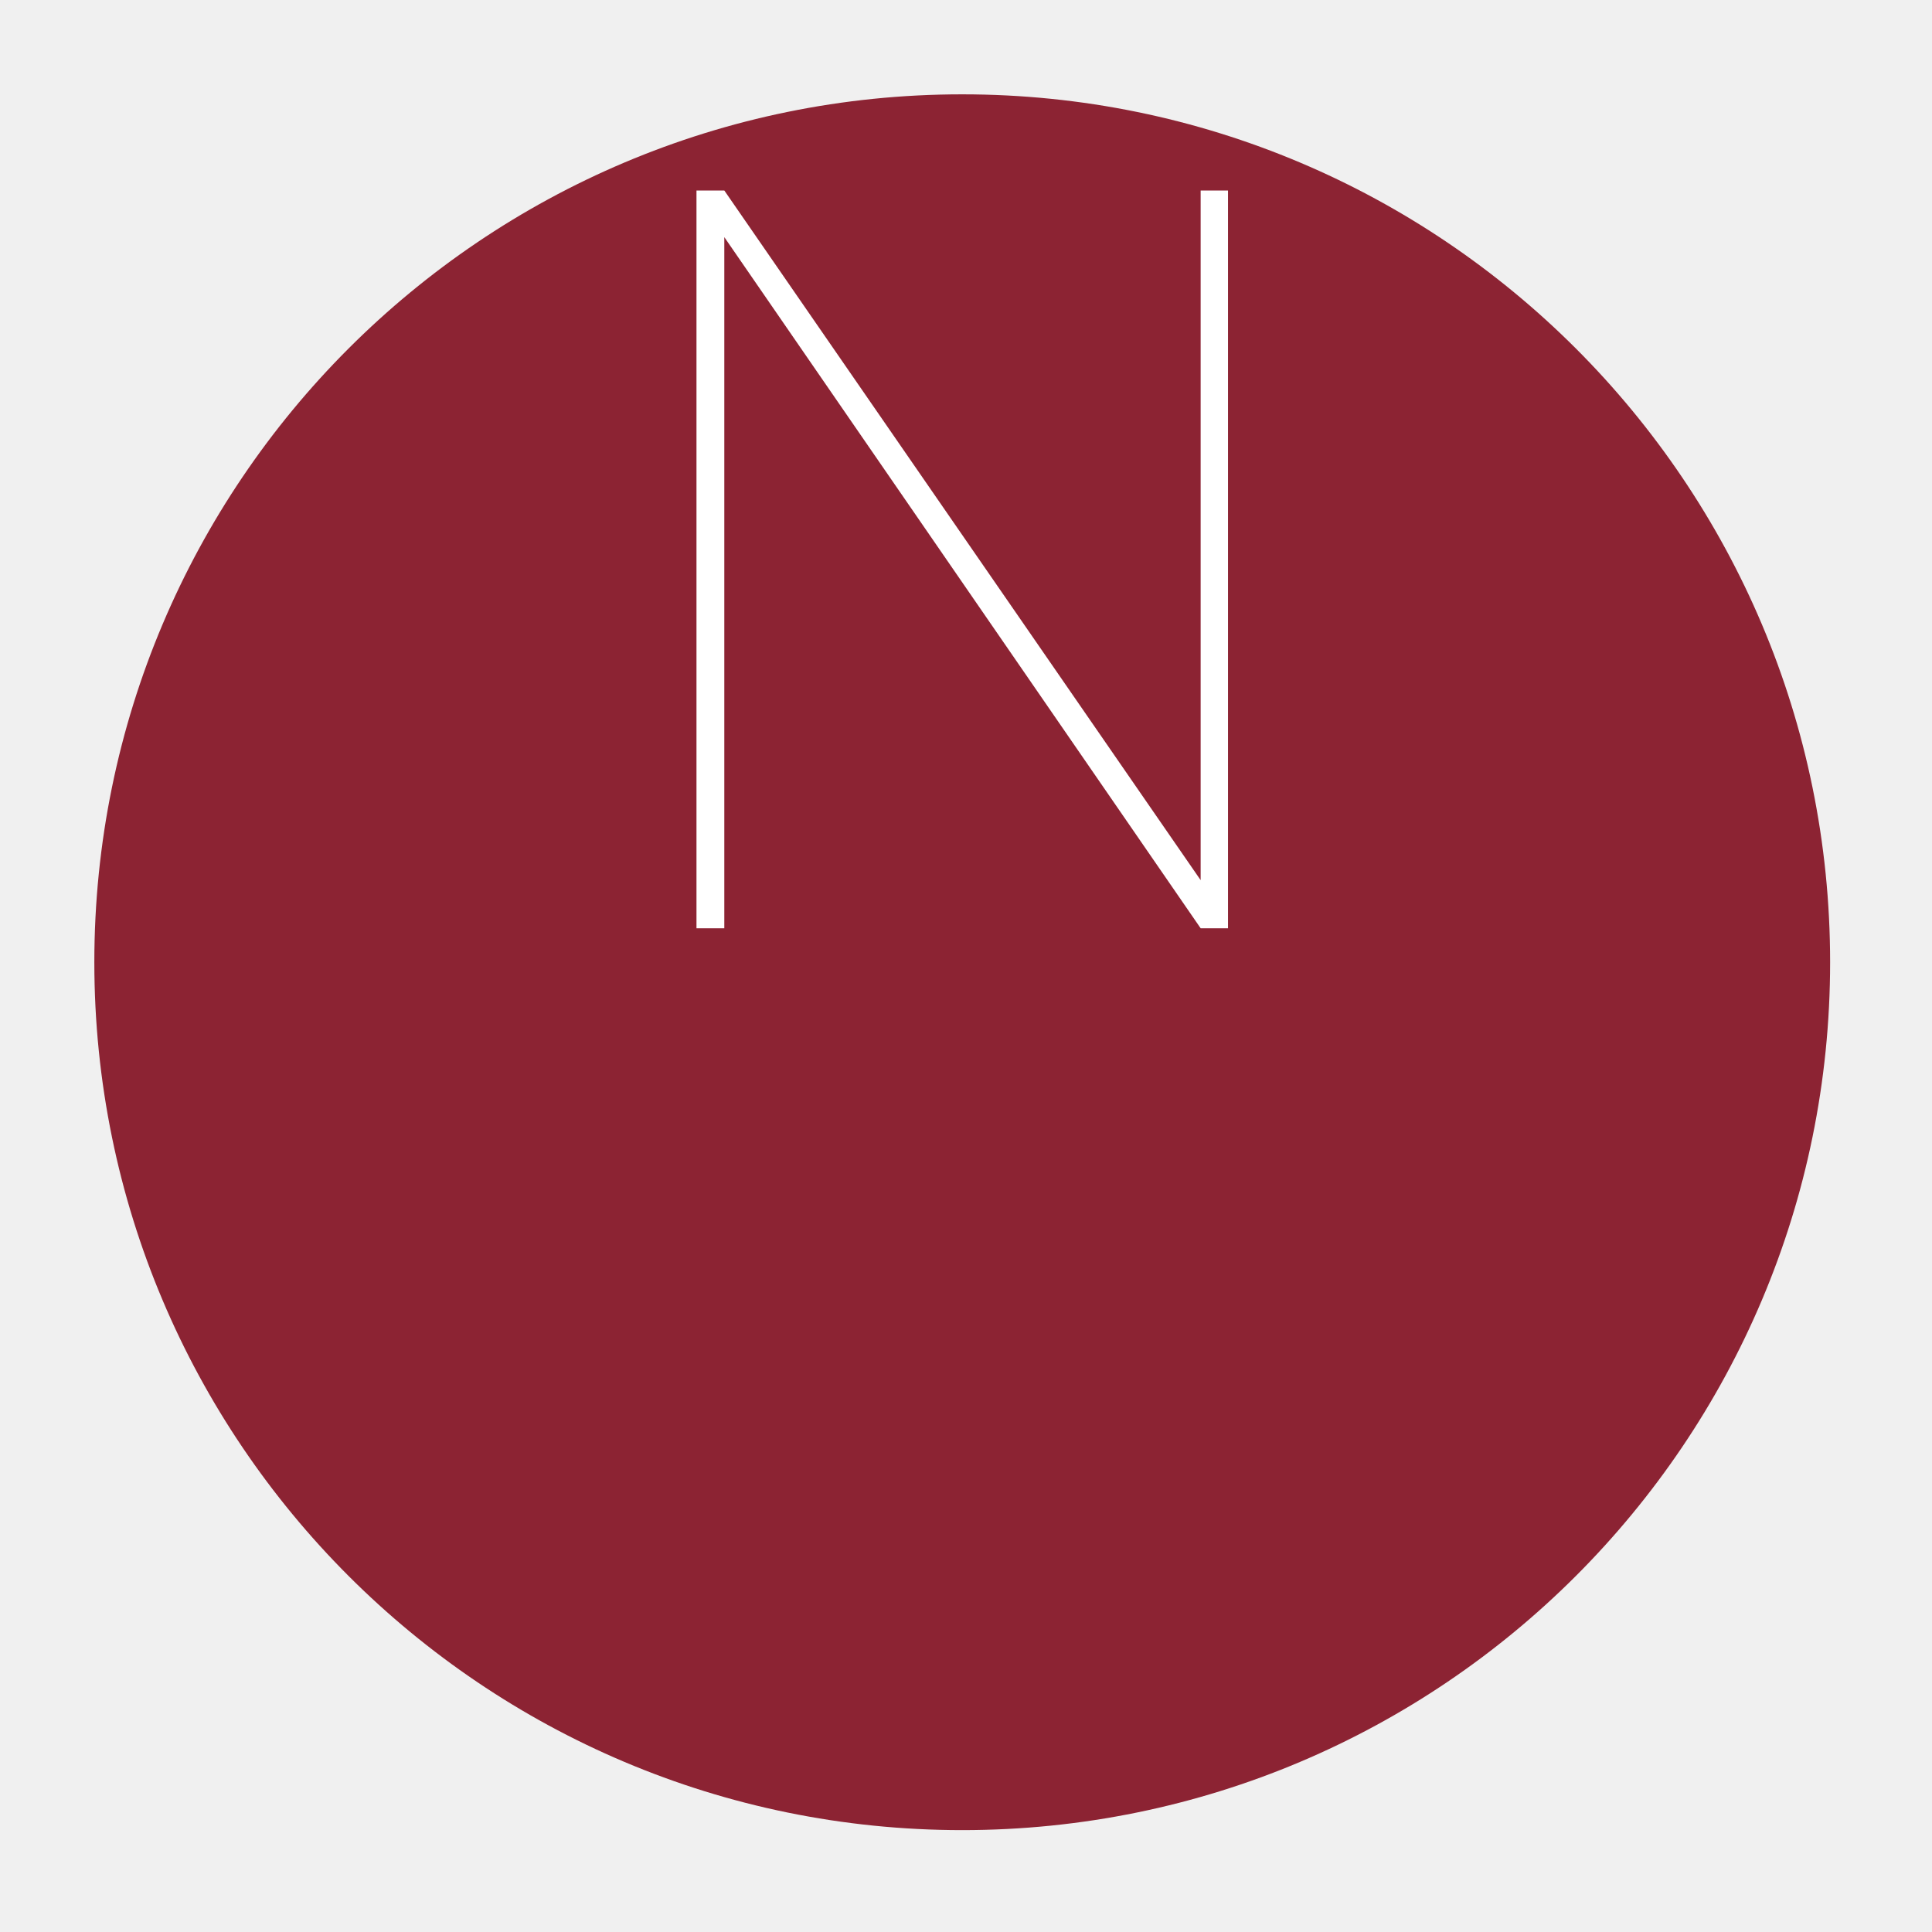
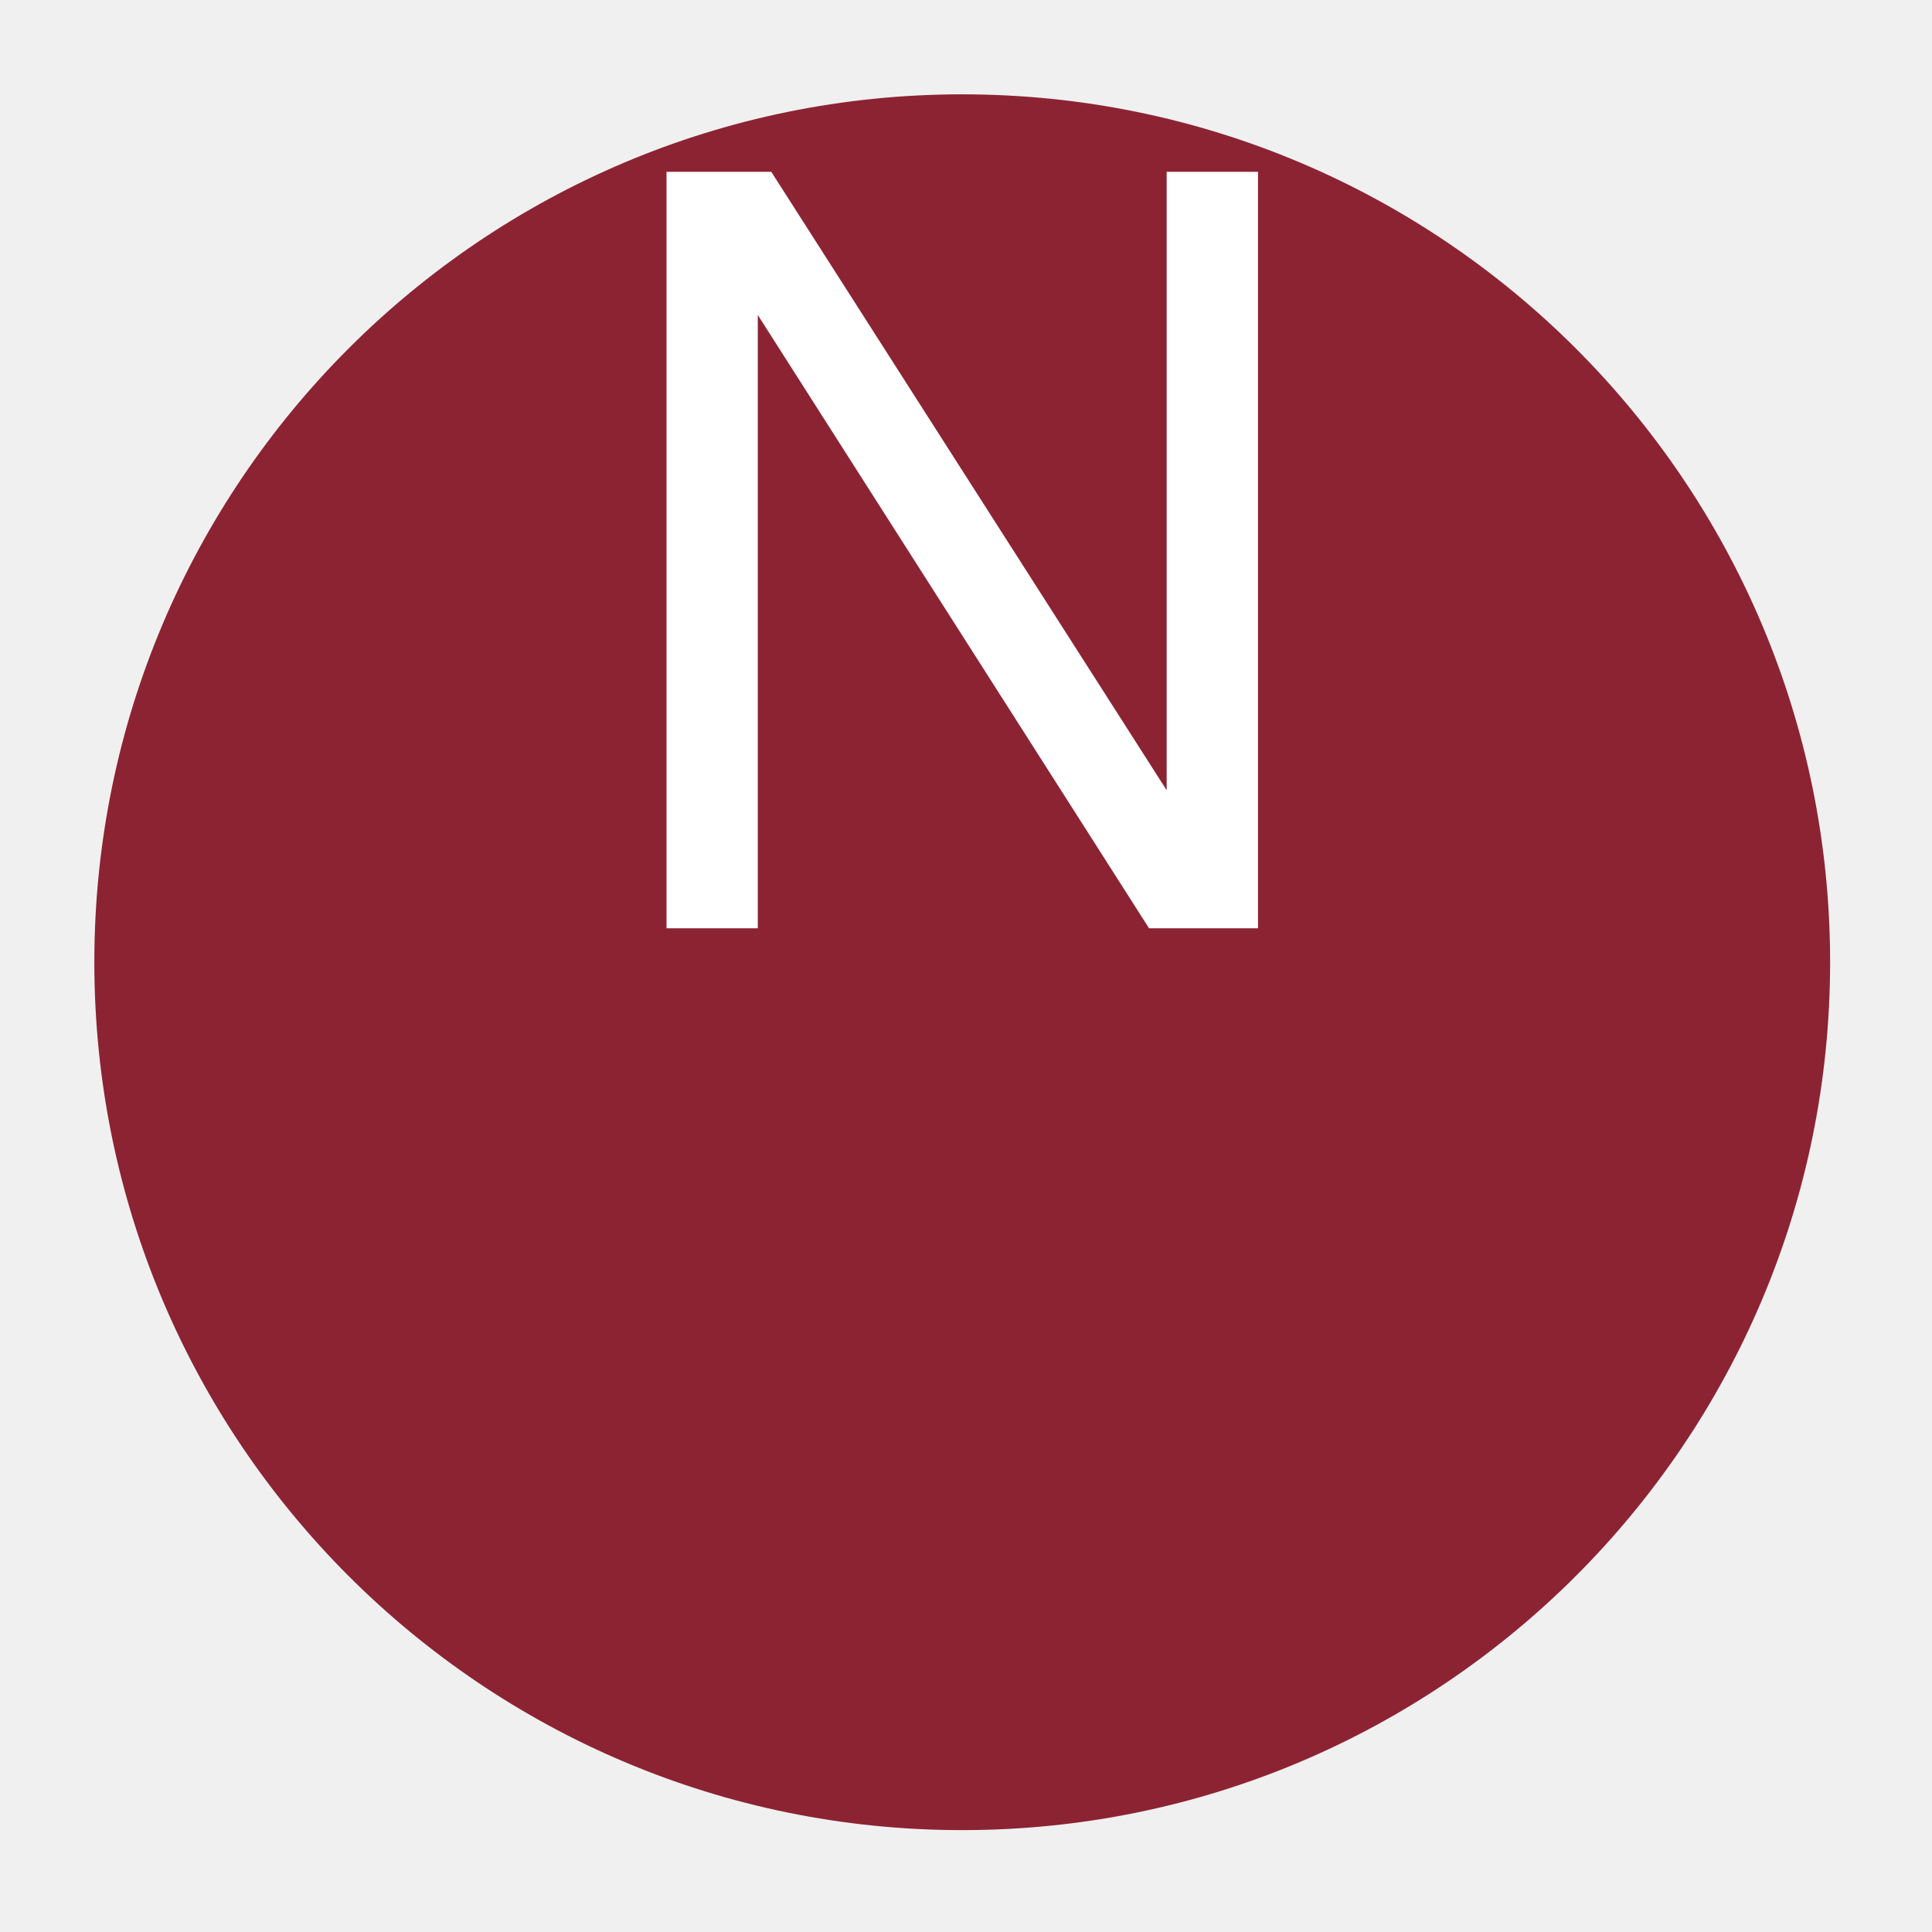
<svg xmlns="http://www.w3.org/2000/svg" width="532" height="532" viewBox="0 0 512 512">
  <circle cx="255" cy="255" r="230" fill="#8c2333" />
-   <text x="255" y="246" alignment-baseline="central" text-anchor="middle" fill="#fff" font-size="275" font-weight="100" font-family="Roboto">N</text>
+   <text x="255" y="246" alignment-baseline="central" text-anchor="middle" fill="#fff" font-size="275" font-weight="100" font-family="Helvetica Neue">N</text>
</svg>
